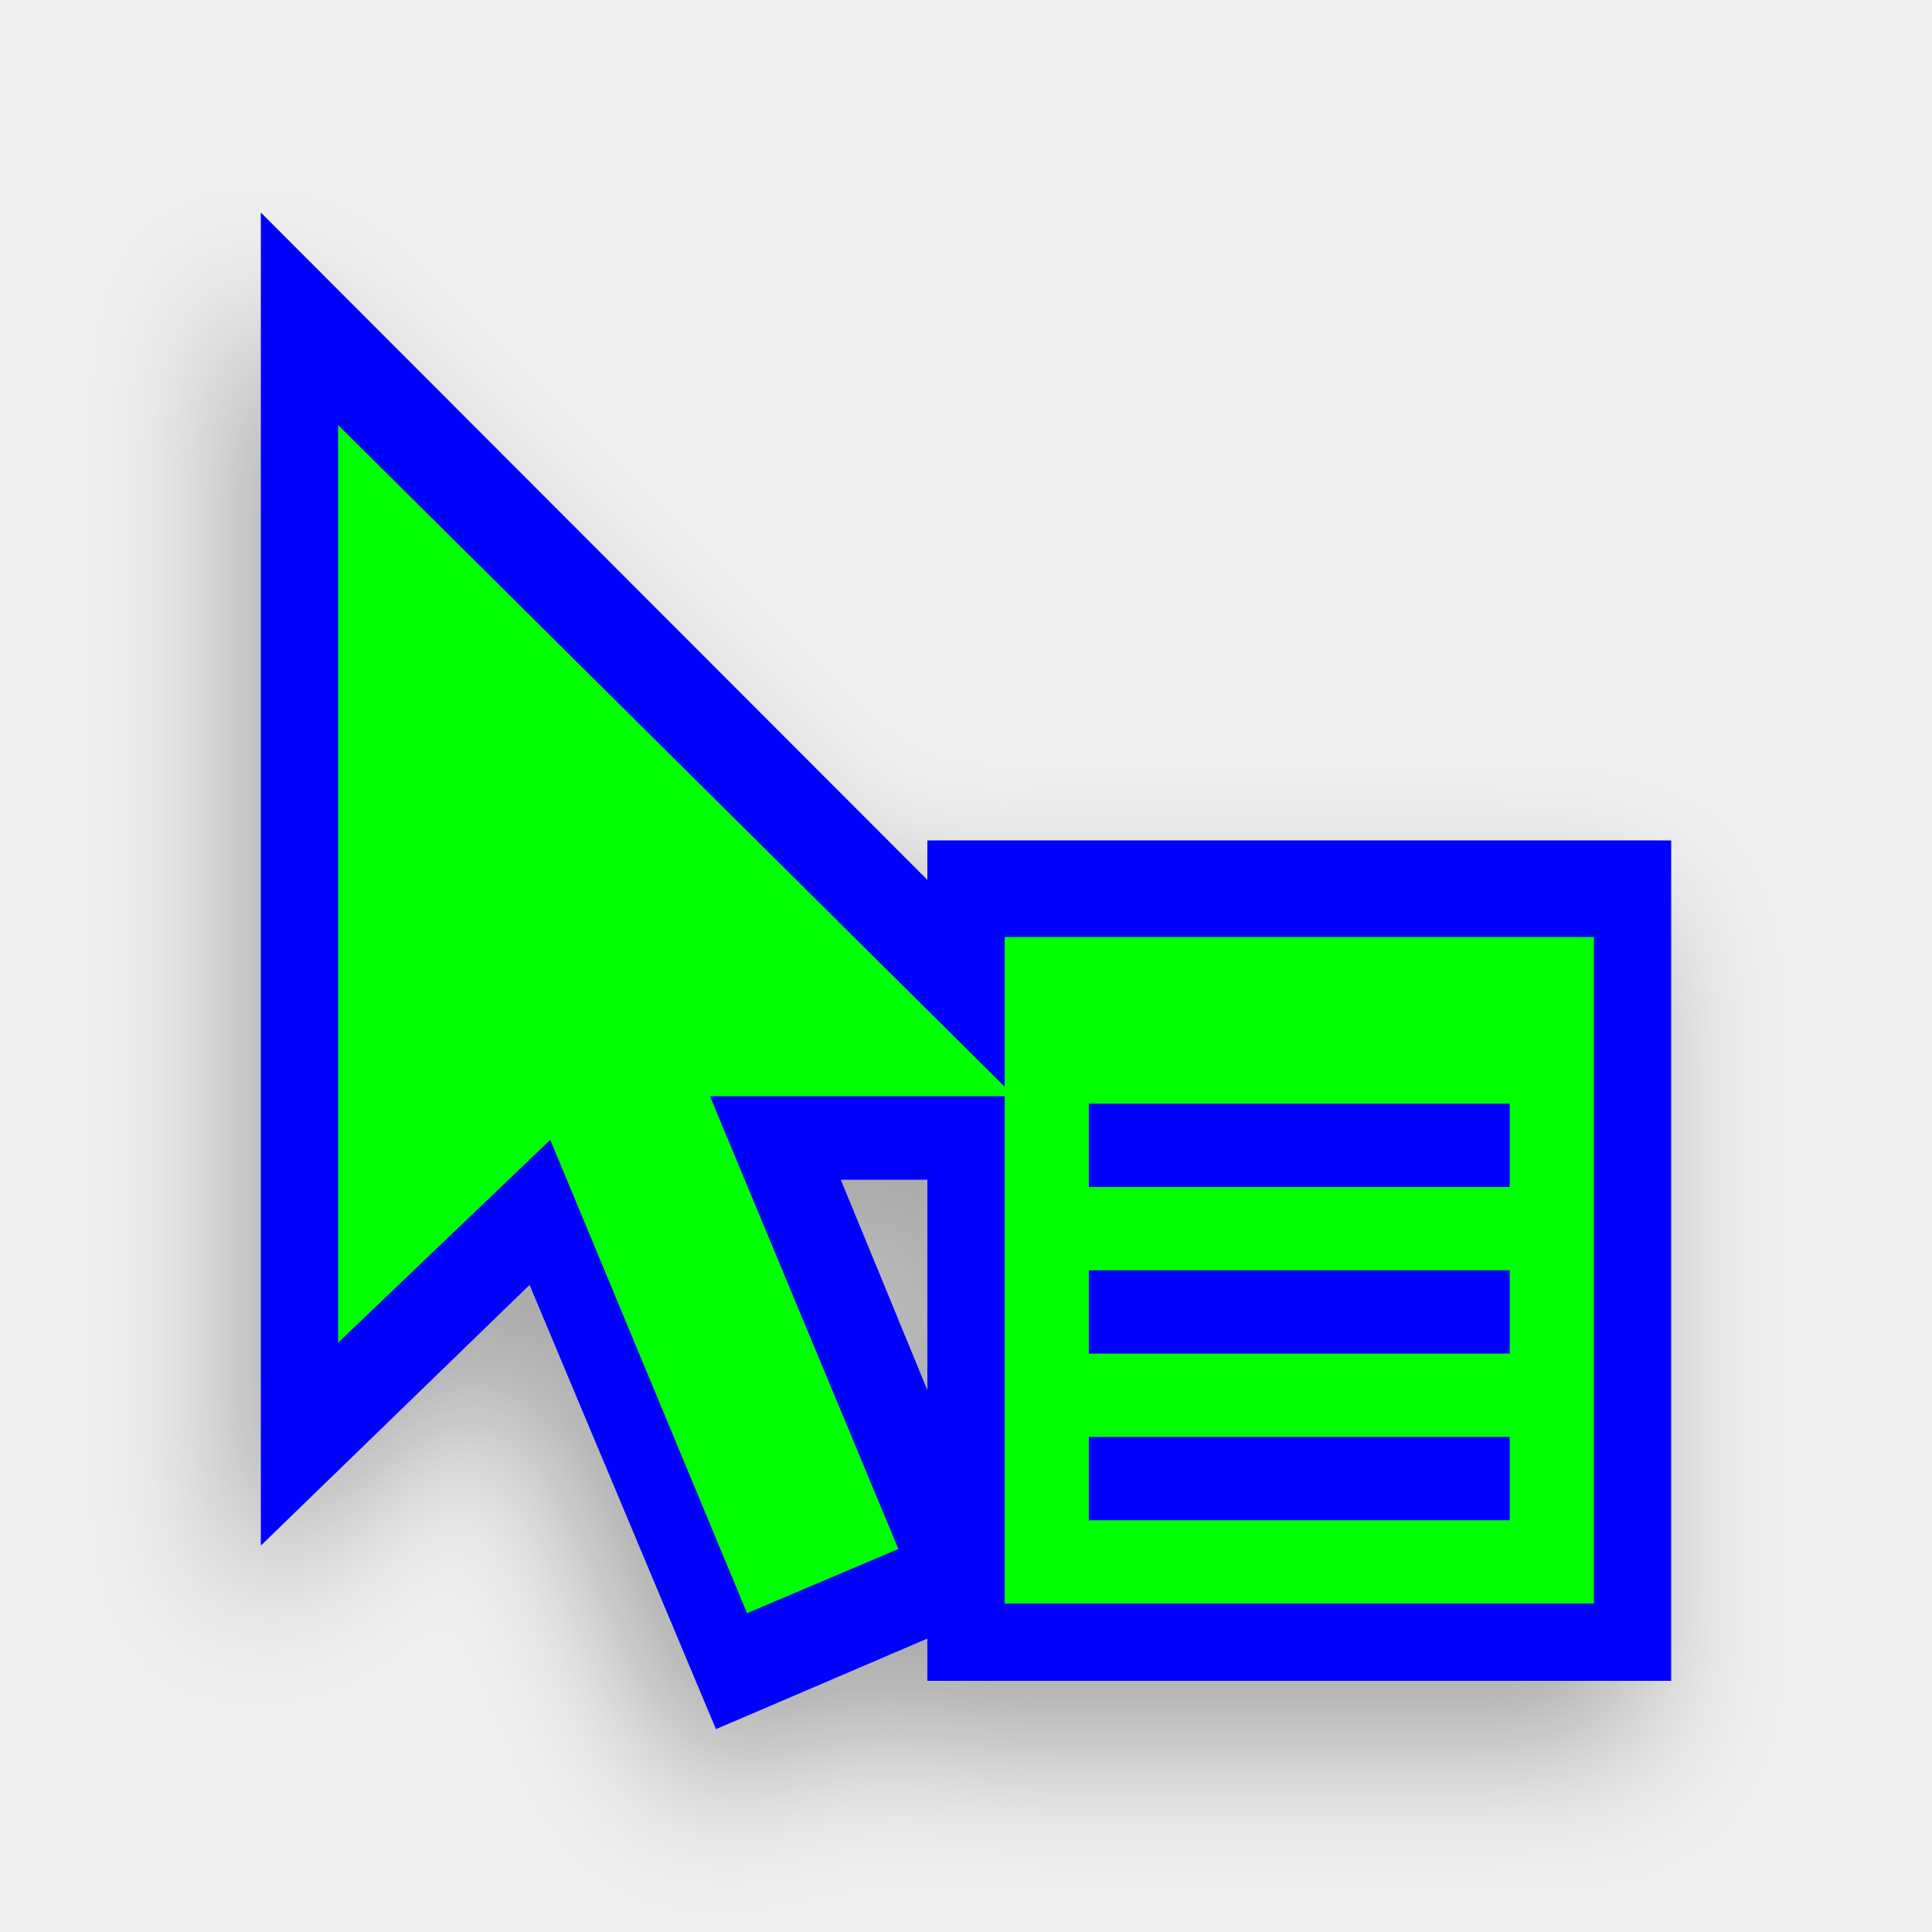
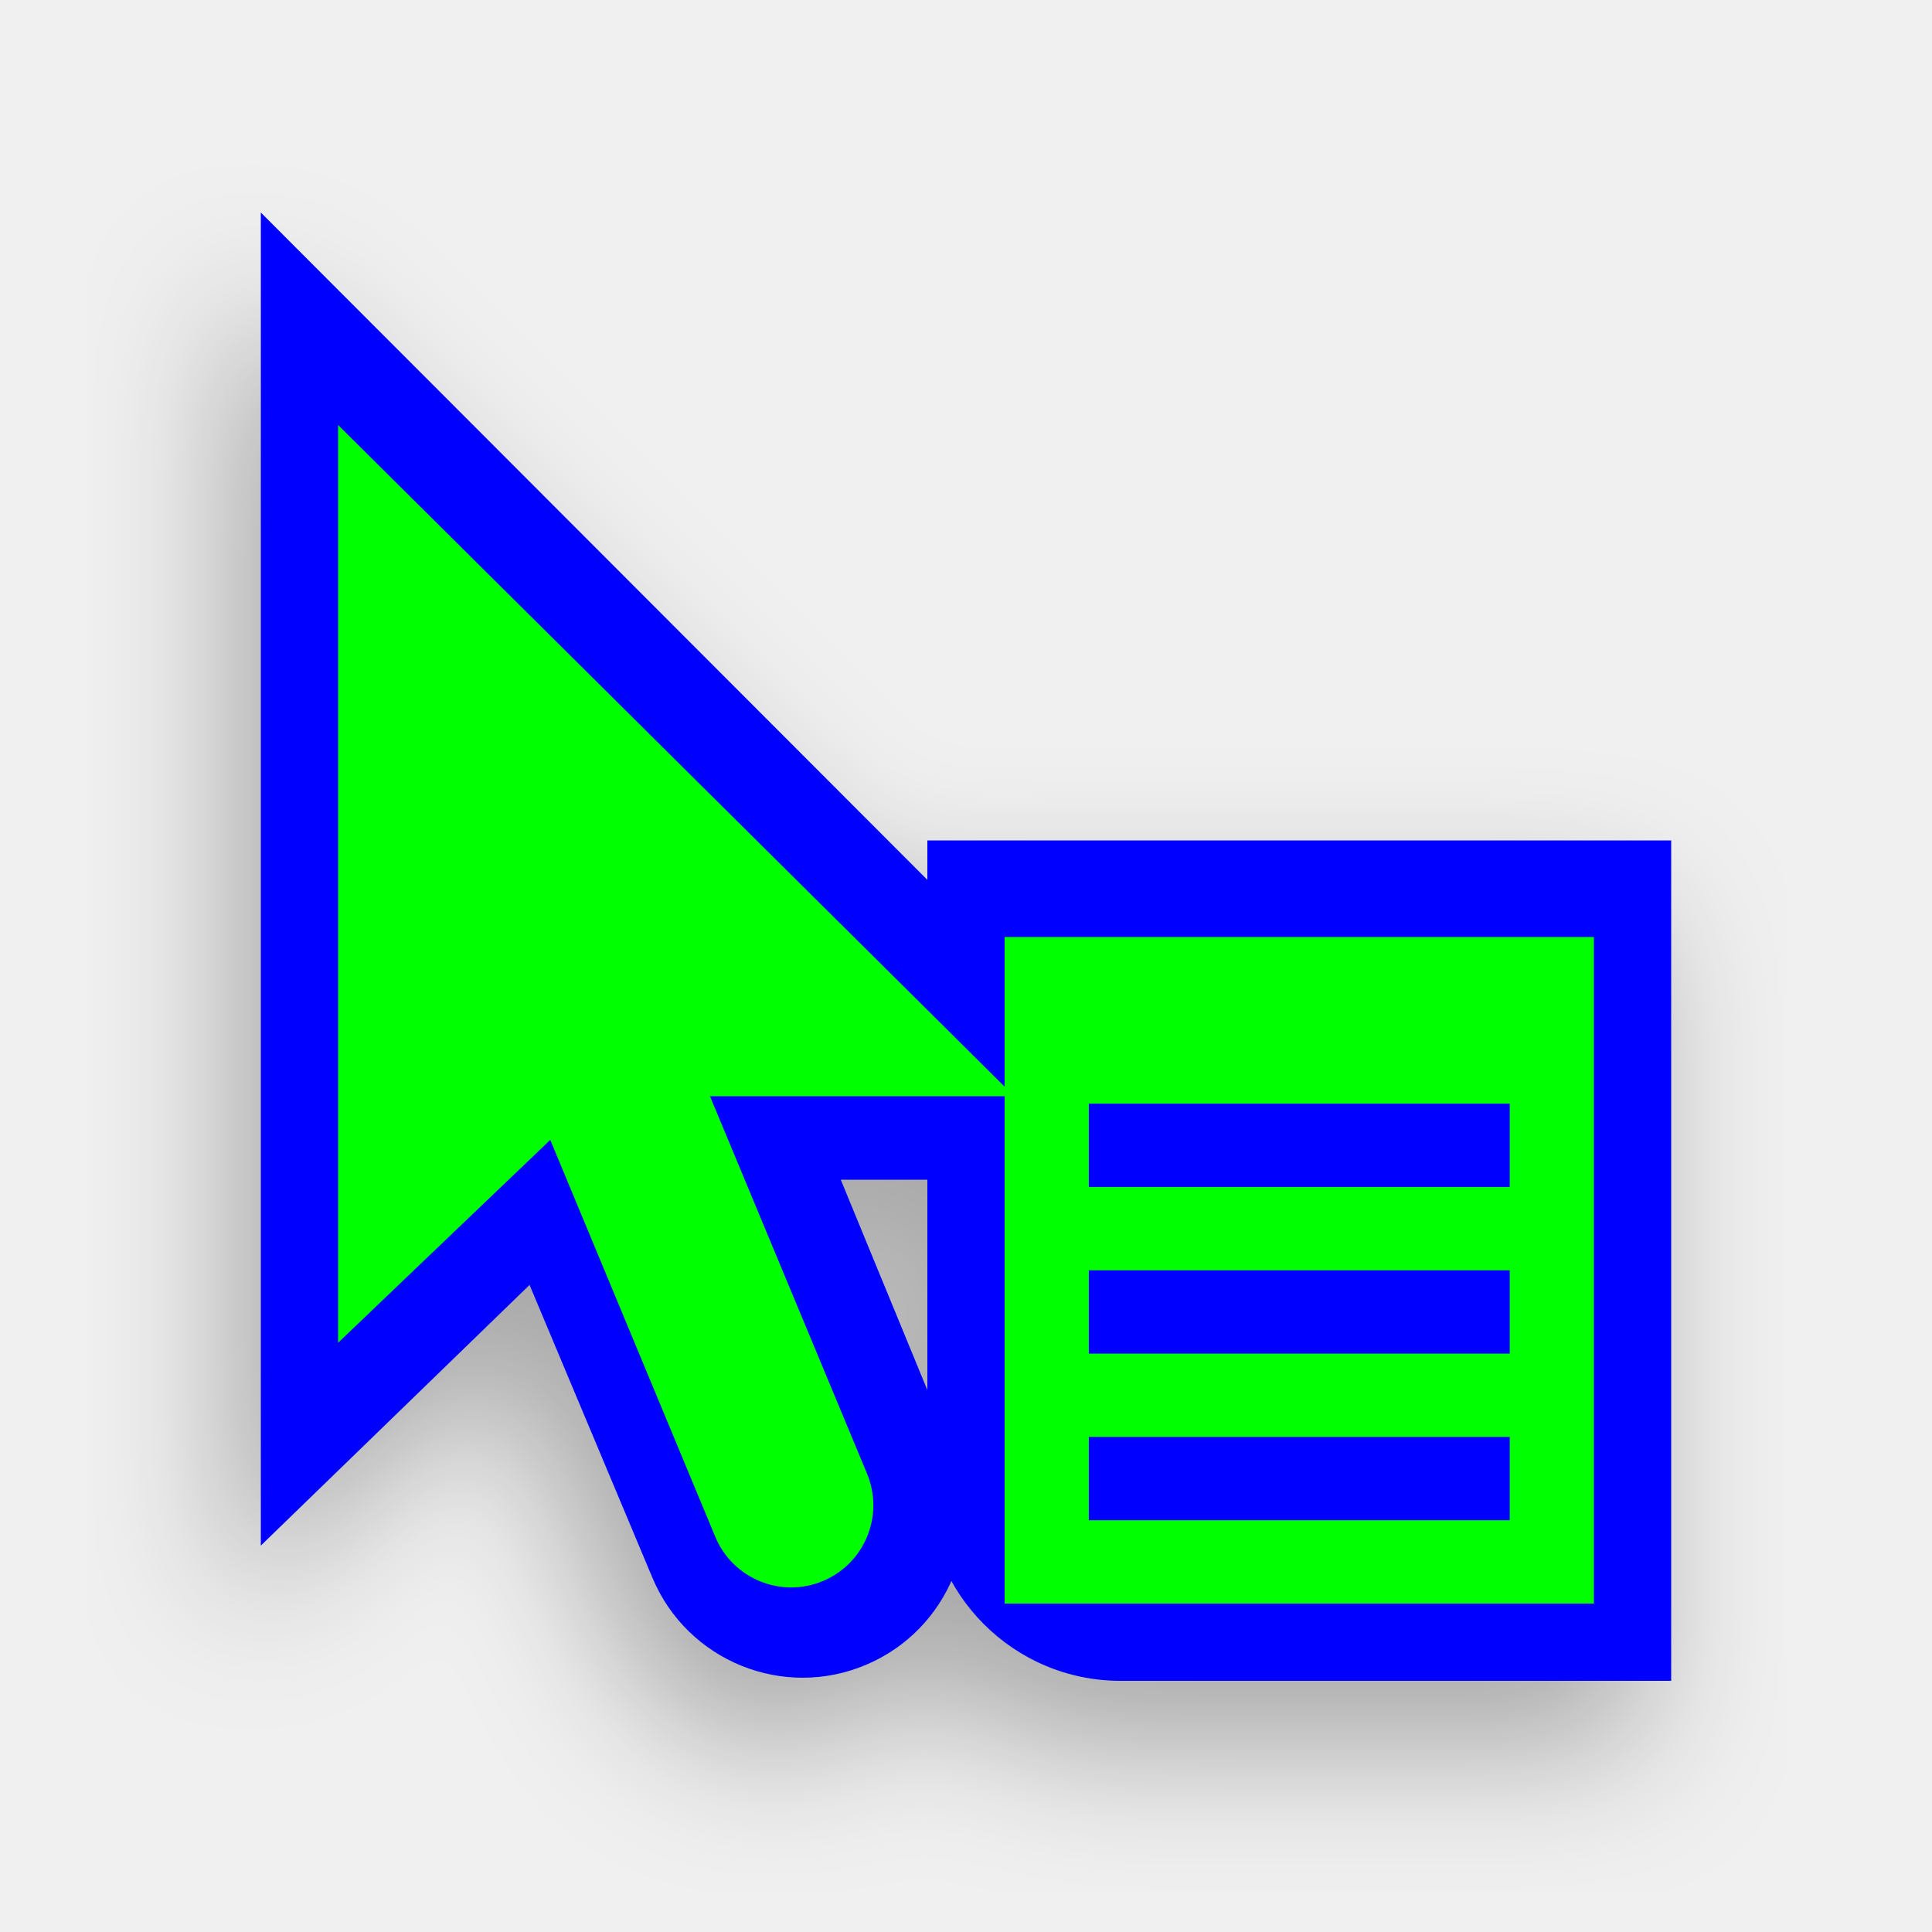
<svg xmlns="http://www.w3.org/2000/svg" width="200" height="200" viewBox="0 0 200 200" fill="none">
-   <g clip-path="url(#clip0_40)">
-     <g filter="url(#filter0_d_40)">
-       <path fill-rule="evenodd" clip-rule="evenodd" d="M96 174H173V87H96V174Z" fill="#0000FF" />
-       <path fill-rule="evenodd" clip-rule="evenodd" d="M105 165.765L74.114 179L34 83.39L65.58 70L105 165.765Z" fill="#0000FF" />
-       <path fill-rule="evenodd" clip-rule="evenodd" d="M27 160V22L127 122.12H68.498L64.952 123.189L27 160Z" fill="#0000FF" />
-     </g>
-     <path fill-rule="evenodd" clip-rule="evenodd" d="M156.286 122.875H112.714V114.25H156.286V122.875ZM156.286 140.125H112.714V131.5H156.286V140.125ZM156.286 157.375H112.714V148.75H156.286V157.375ZM104 166H165V97H104V166Z" fill="#00FF00" />
-     <path fill-rule="evenodd" clip-rule="evenodd" d="M93 160.351L77.335 167L51 103.657L66.64 97L93 160.351Z" fill="#00FF00" />
-     <path fill-rule="evenodd" clip-rule="evenodd" d="M35 44V139L60.454 114.664L64.123 113.484H105L35 44Z" fill="#00FF00" />
+   <g filter="url(#filter0_d_40)">
+     <path fill-rule="evenodd" clip-rule="evenodd" d="M96 154C96 165.046 104.954 174 116 174H173V87H96V154Z" fill="#0000FF" />
+     <path fill-rule="evenodd" clip-rule="evenodd" d="M98.675 150.399C102.183 158.921 98.197 168.68 89.726 172.31V172.31C81.123 175.997 71.163 171.968 67.542 163.337L34 83.39L65.58 70L98.675 150.399Z" fill="#0000FF" />
+     <path fill-rule="evenodd" clip-rule="evenodd" d="M27 160V22L127 122.12H68.498L64.952 123.189L27 160Z" fill="#0000FF" />
  </g>
+   <path fill-rule="evenodd" clip-rule="evenodd" d="M156.286 122.875H112.714V114.25H156.286V122.875ZM156.286 140.125H112.714V131.5H156.286V140.125ZM156.286 157.375H112.714V148.75H156.286V157.375ZM104 166H165V97H104V166Z" fill="#00FF00" />
+   <path fill-rule="evenodd" clip-rule="evenodd" d="M89.755 152.552C91.551 156.868 89.528 161.825 85.224 163.652V163.652C80.876 165.497 75.858 163.447 74.045 159.086L51 103.657L66.64 97L89.755 152.552Z" fill="#00FF00" />
+   <path fill-rule="evenodd" clip-rule="evenodd" d="M35 44V139L60.454 114.664L64.123 113.484H105L35 44Z" fill="#00FF00" />
  <defs>
-     <filter id="filter0_d_40" x="9" y="14" width="176" height="187" filterUnits="userSpaceOnUse" color-interpolation-filters="sRGB">
+     <filter id="filter0_d_40" x="9" y="14" width="176" height="182" filterUnits="userSpaceOnUse" color-interpolation-filters="sRGB">
      <feFlood flood-opacity="0" result="BackgroundImageFix" />
      <feColorMatrix in="SourceAlpha" type="matrix" values="0 0 0 0 0 0 0 0 0 0 0 0 0 0 0 0 0 0 127 0" result="hardAlpha" />
      <feOffset dx="-3" dy="7" />
      <feGaussianBlur stdDeviation="7.5" />
      <feColorMatrix type="matrix" values="0 0 0 0 0 0 0 0 0 0 0 0 0 0 0 0 0 0 0.3 0" />
      <feBlend mode="normal" in2="BackgroundImageFix" result="effect1_dropShadow_40" />
      <feBlend mode="normal" in="SourceGraphic" in2="effect1_dropShadow_40" result="shape" />
    </filter>
-     <clipPath id="clip0_40">
-       <rect width="200" height="200" fill="white" />
-     </clipPath>
  </defs>
</svg>
